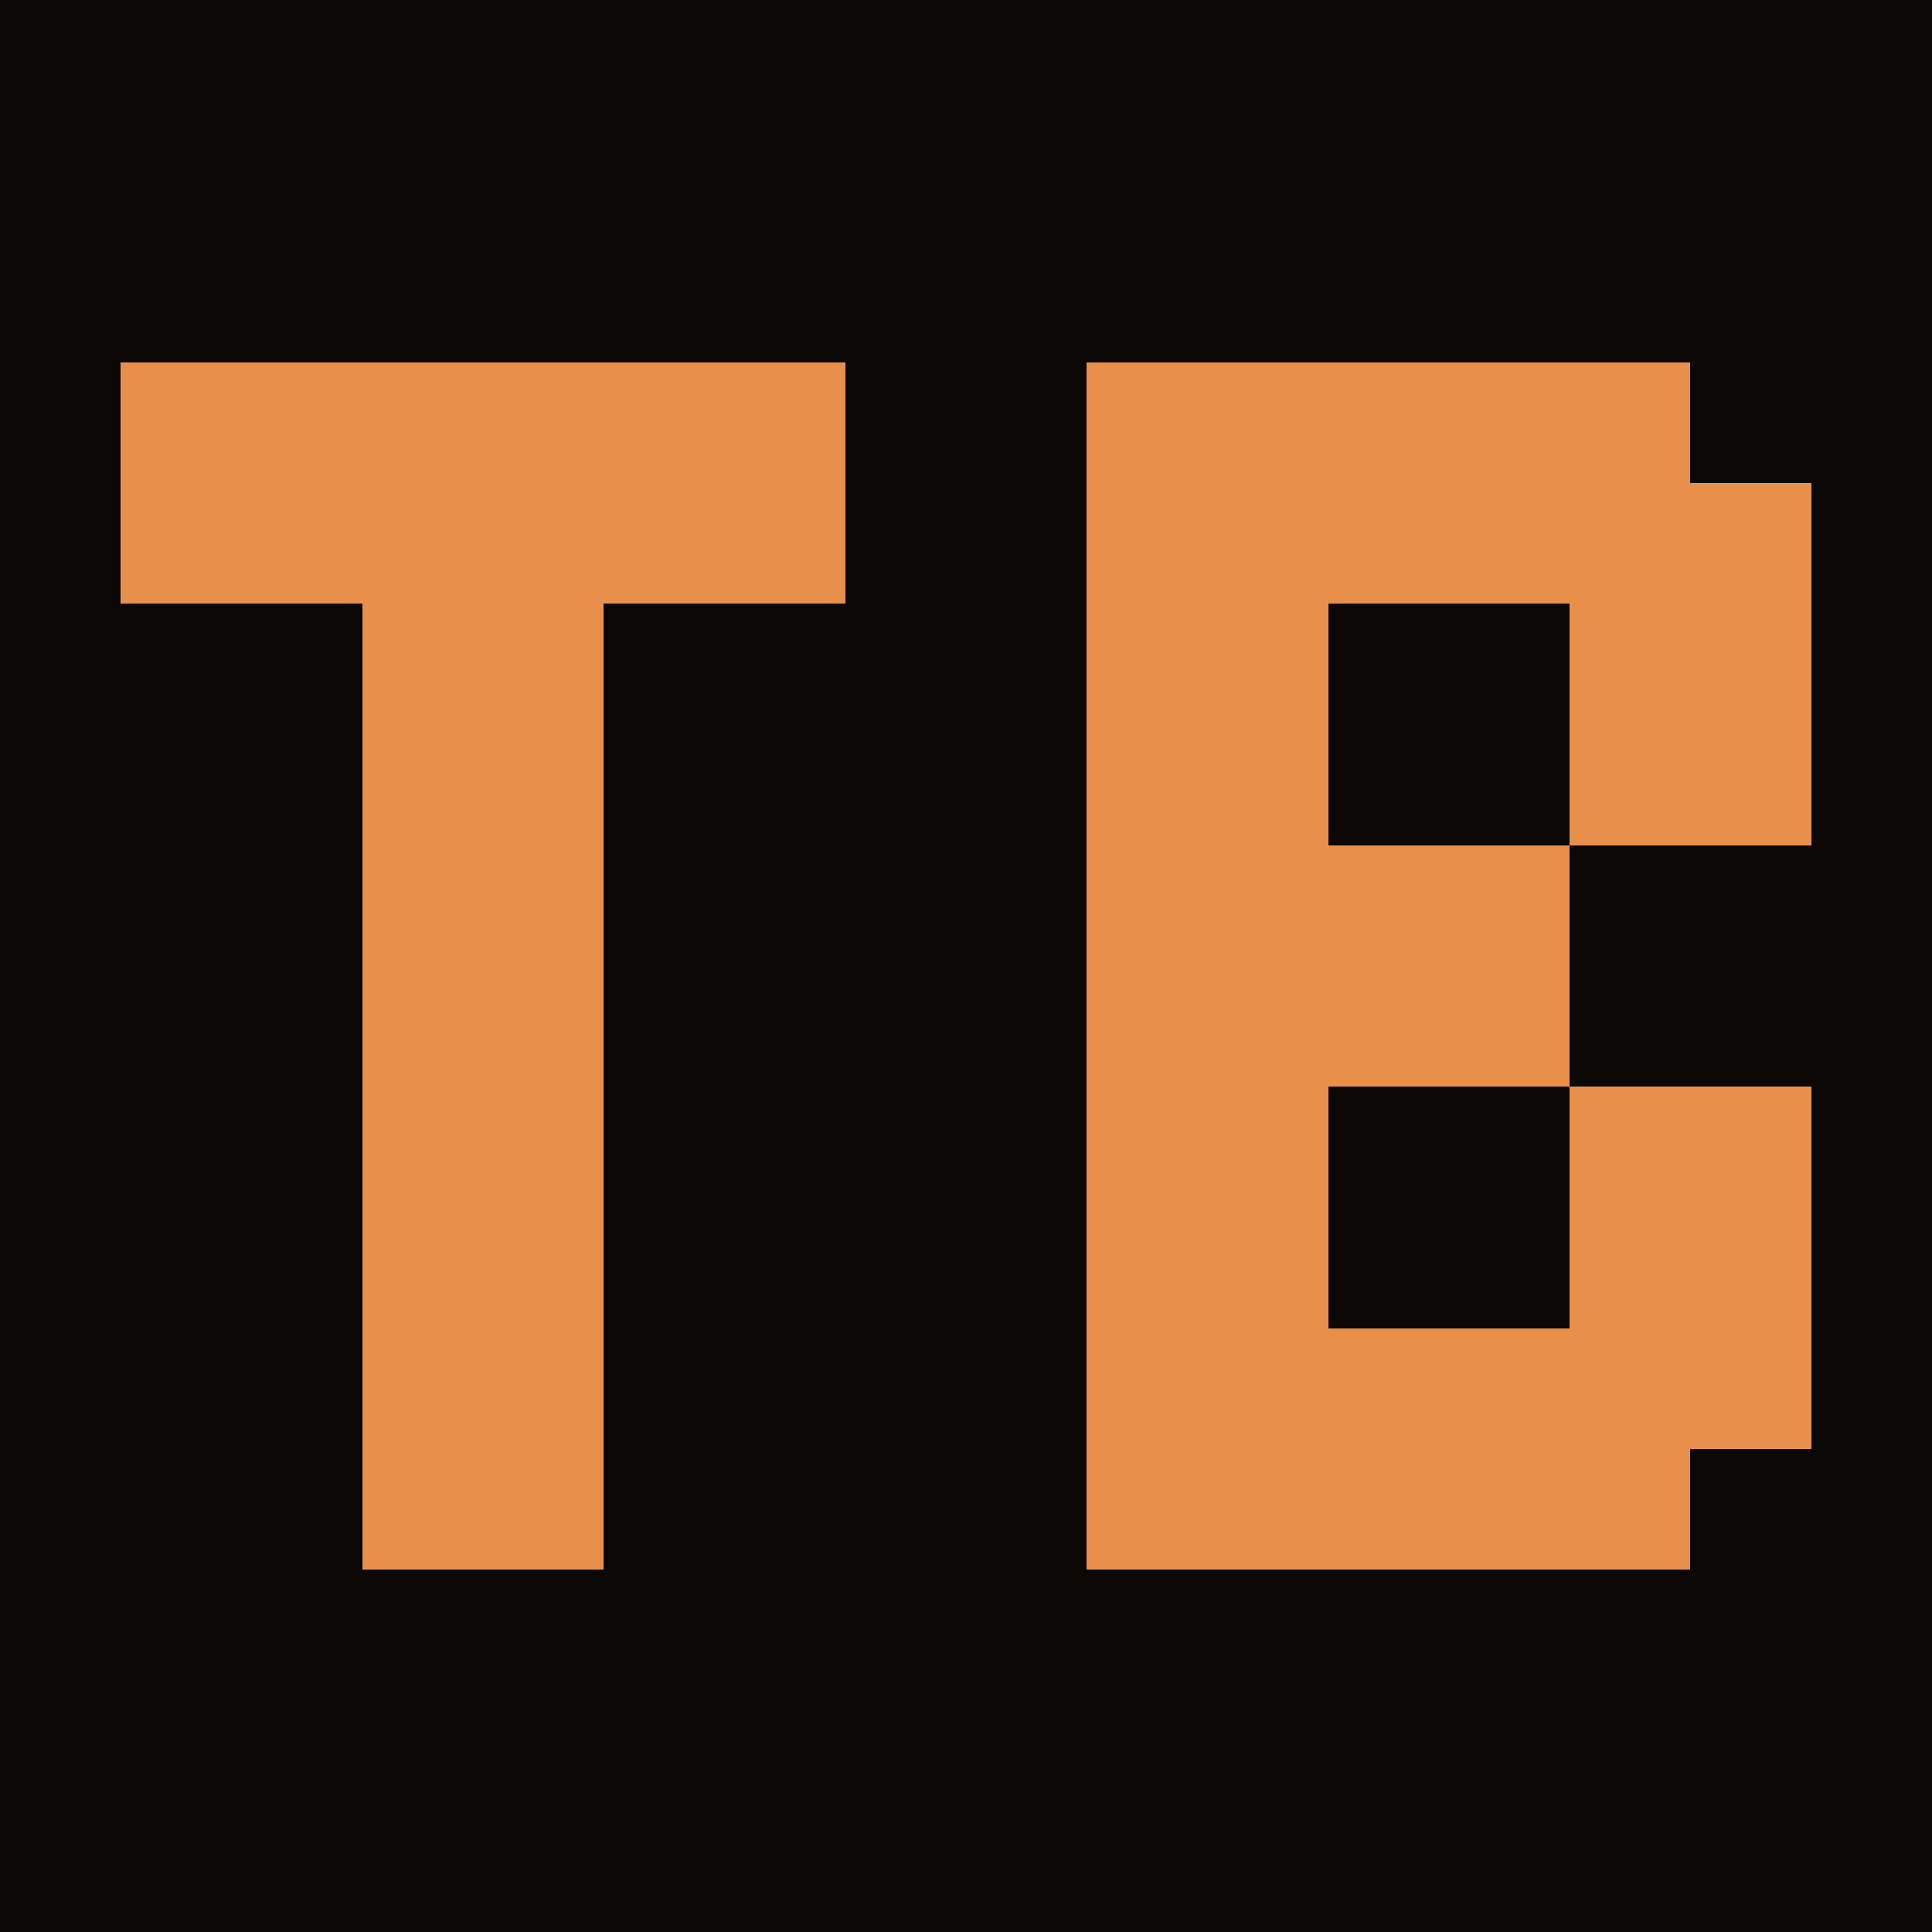
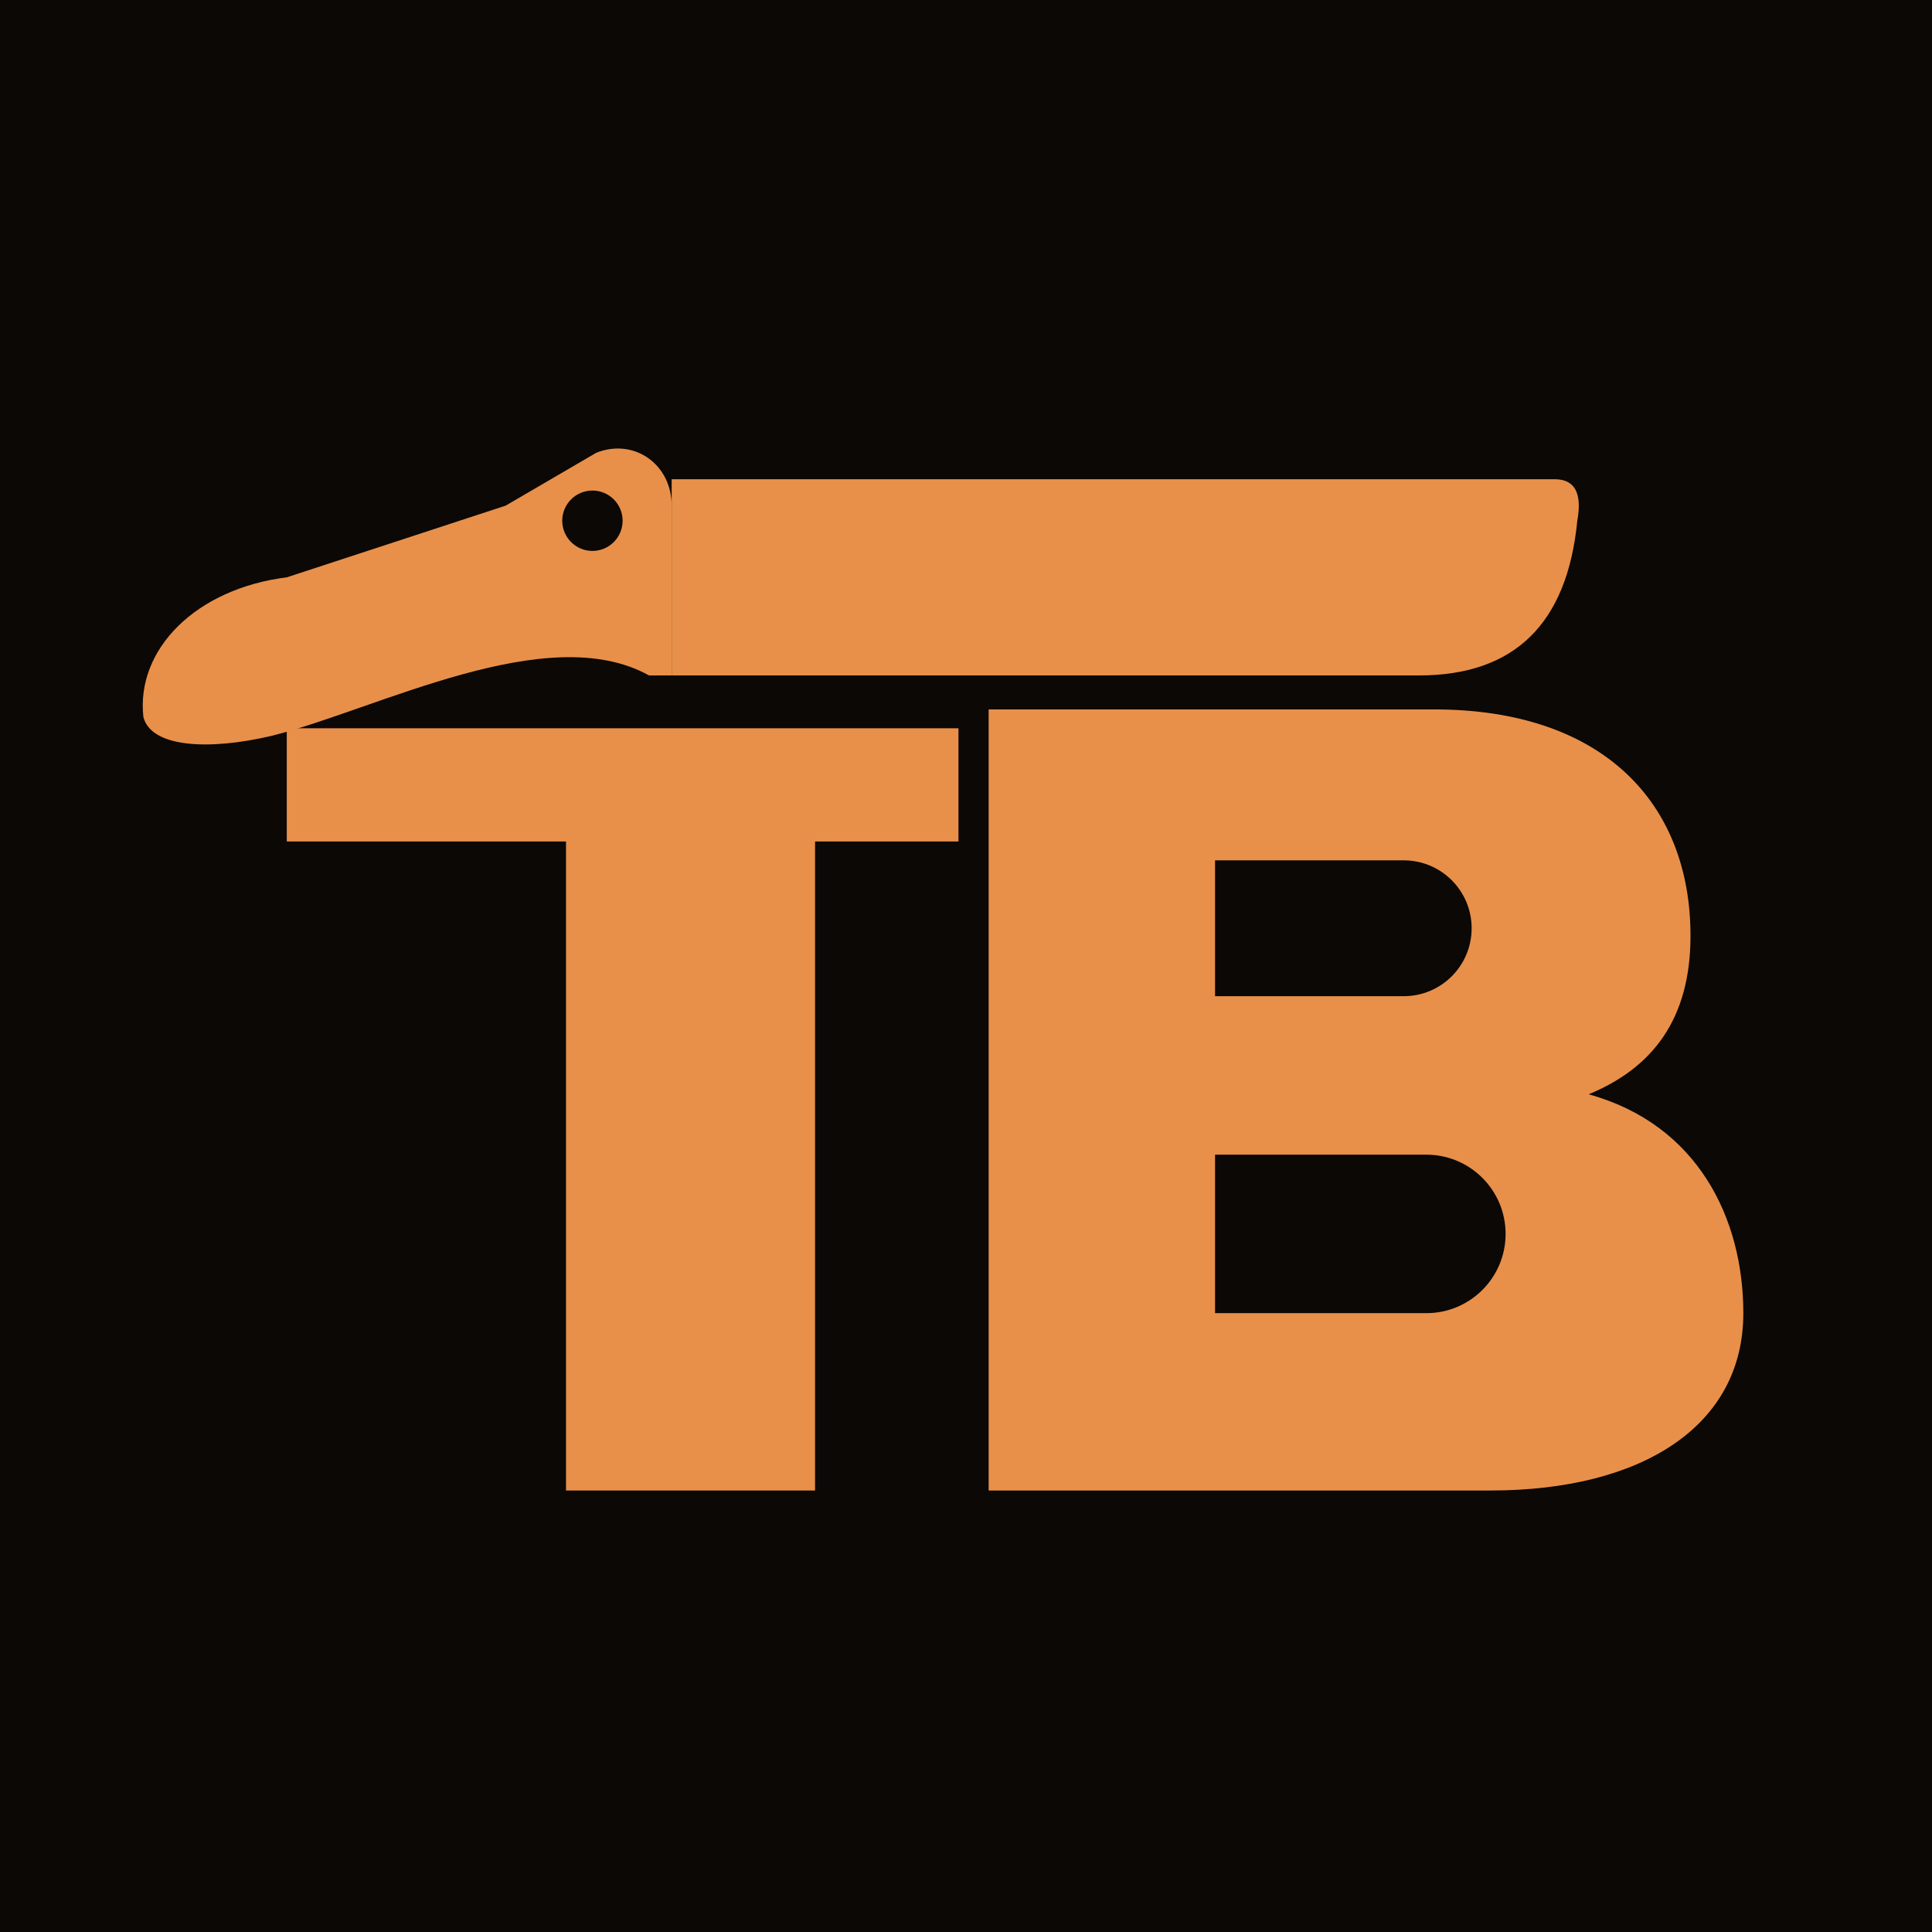
- <svg xmlns="http://www.w3.org/2000/svg" viewBox="0 0 16 16" shape-rendering="crispEdges">
-   <rect width="16" height="16" fill="#0c0806" />
-   <path fill="#e8904a" d="M1 3H7V5H5V13H3V5H1Z M9 3H14V4H15V7H13V9H15V12H14V13H9Z" />
-   <path fill="#0c0806" d="M11 5H13V7H11Z M11 9H13V11H11Z" />
+ <svg xmlns="http://www.w3.org/2000/svg" viewBox="0 0 512 512">
+   <rect width="512" height="512" fill="#0c0806" />
+   <g fill="#e8904a" transform="translate(0 0) scale(1)">
+     <g transform="translate(0 -4)">
+       <path d="M76 197H254V227H216V399H150V227H76Z" />
+       <path fill-rule="evenodd" d="M262 192H380C425 192 448 217 448 252C448 274 438 287 421 294C450 302 462 327 462 352C462 382 435 399 395 399H262Z M322 232V268H372A18 18 0 0 0 372 232Z M322 310V352H378A21 21 0 0 0 378 310Z" />
+       <path d="M38 194C36 176 52 160 76 157L134 138L158 124C168 120 178 127 178 138V183H172C145 168 100 192 72 199C55 203 40 202 38 194Z" />
+       <path d="M178 131H412Q420 131 418 142Q414 183 376 183H178Z" />
+       <circle cx="157" cy="142" r="8" fill="#0c0806" />
+     </g>
+   </g>
</svg>
